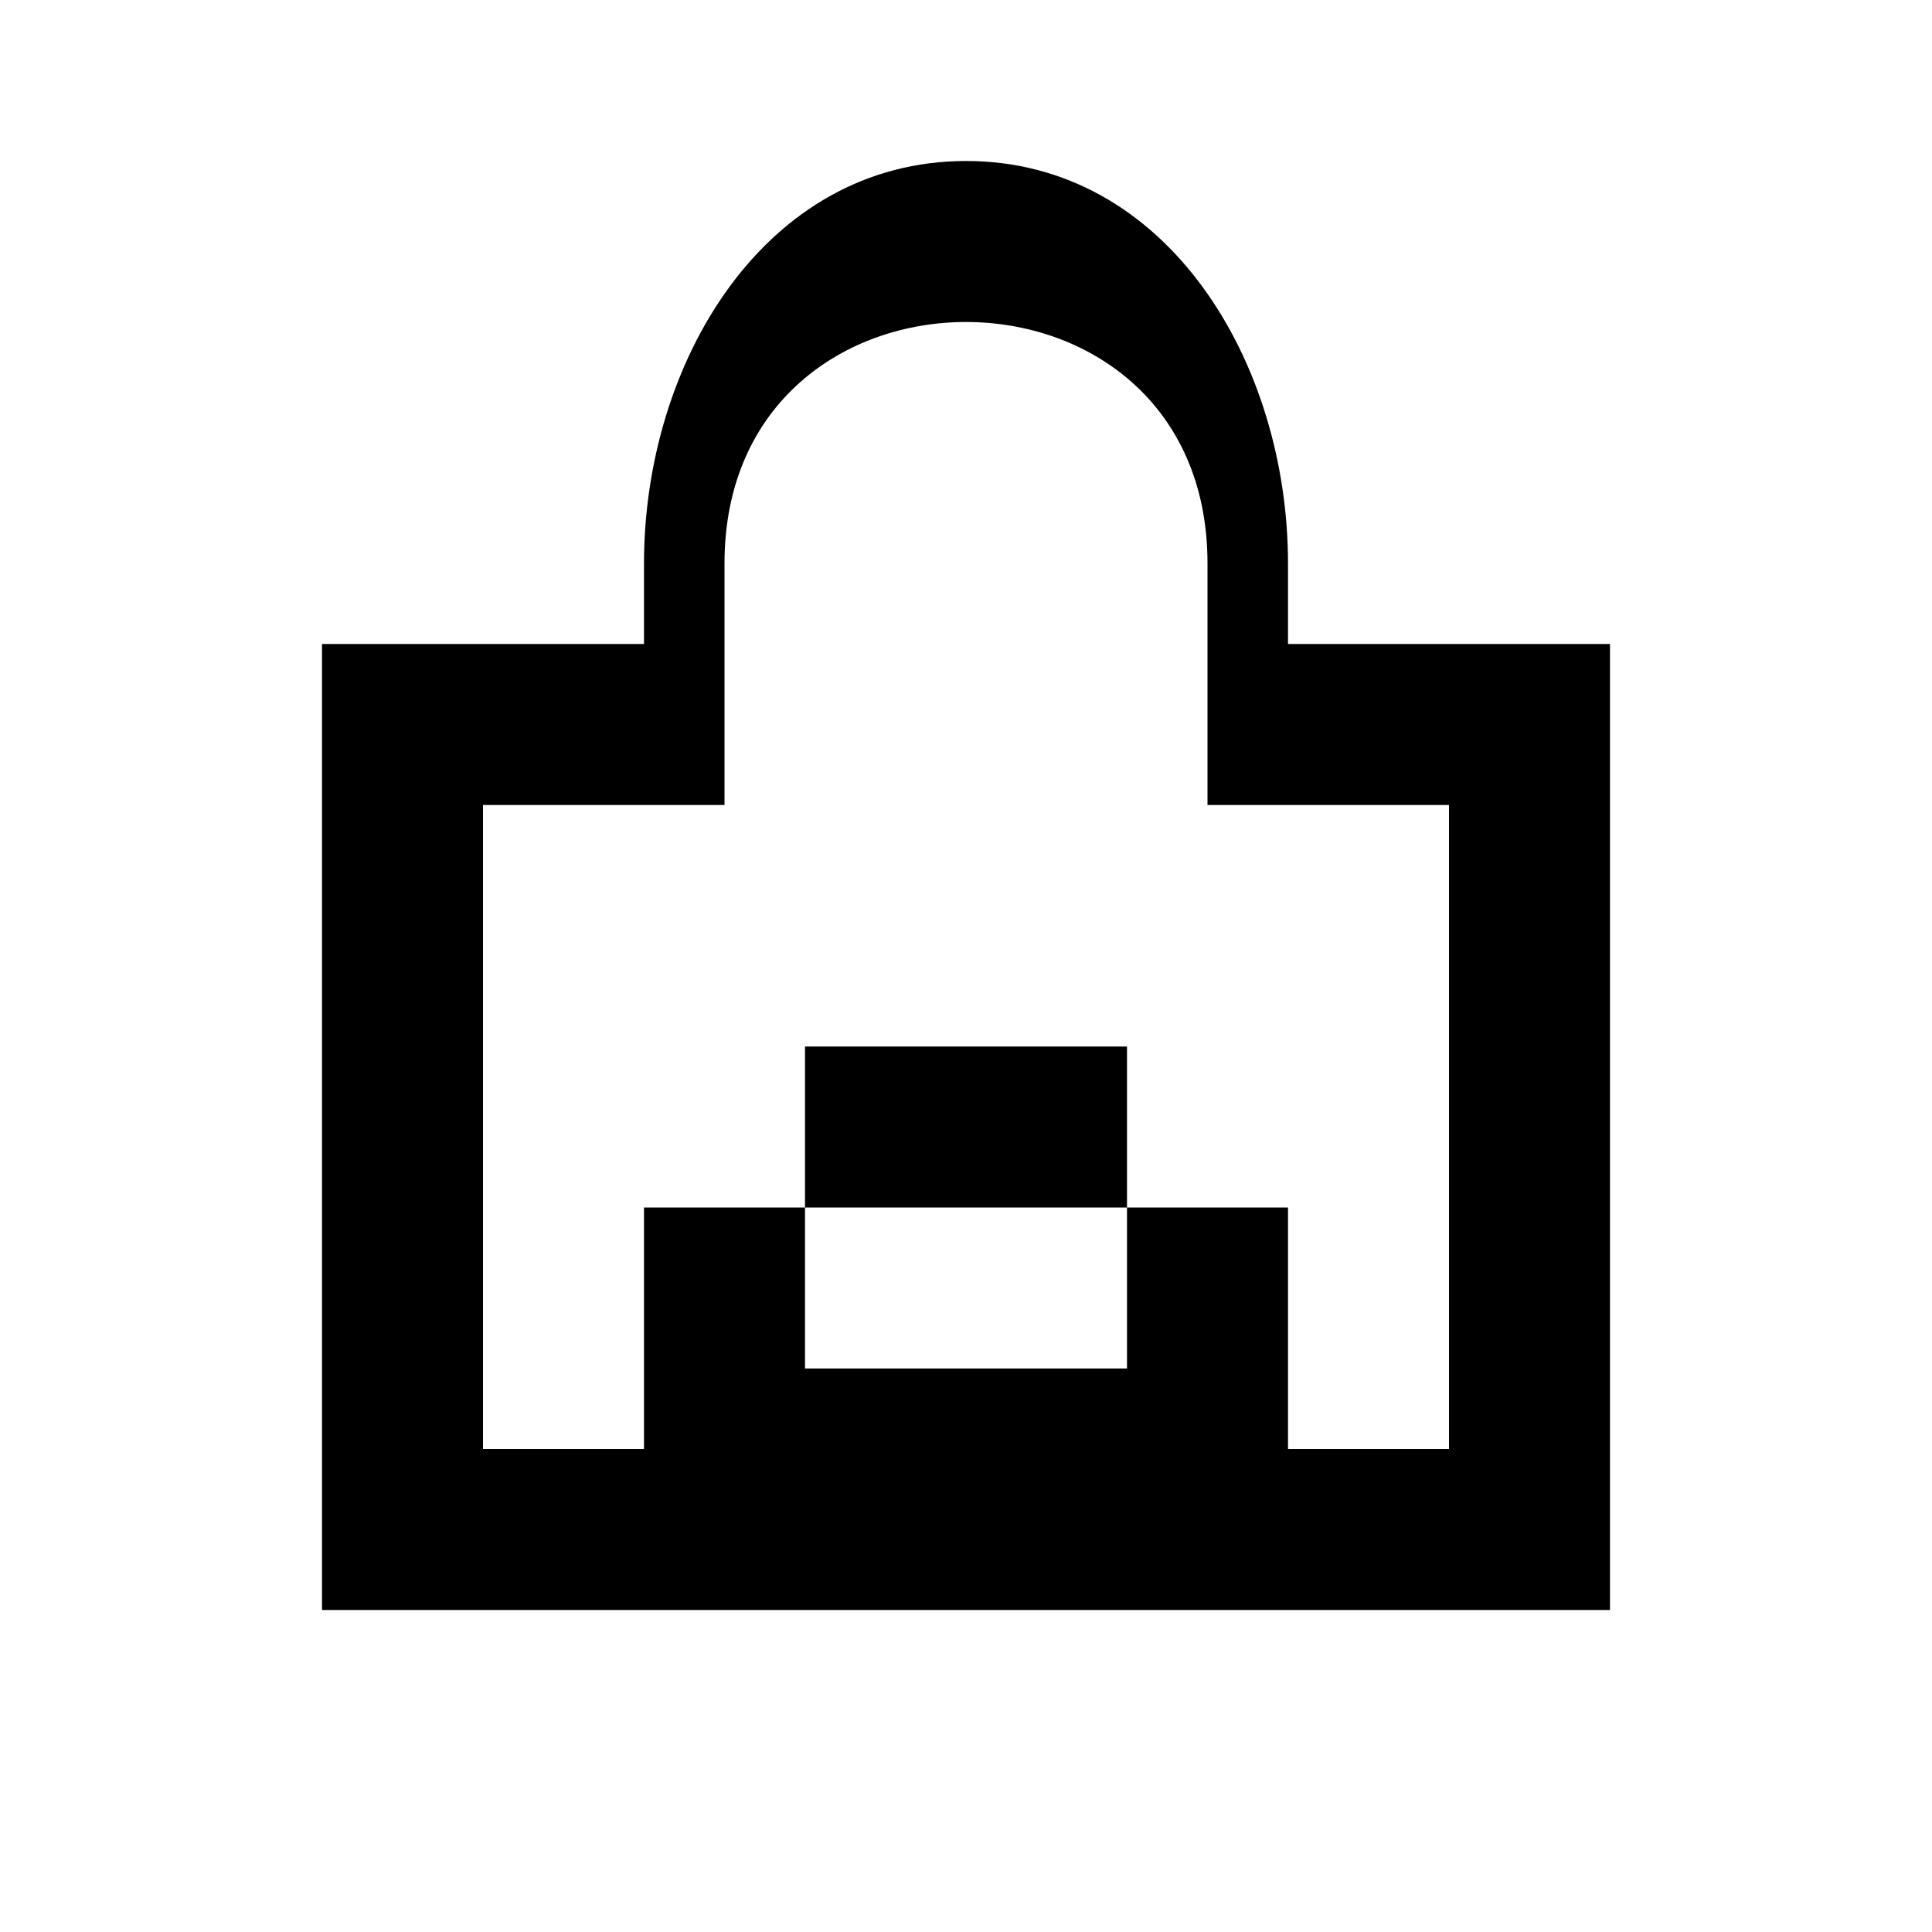
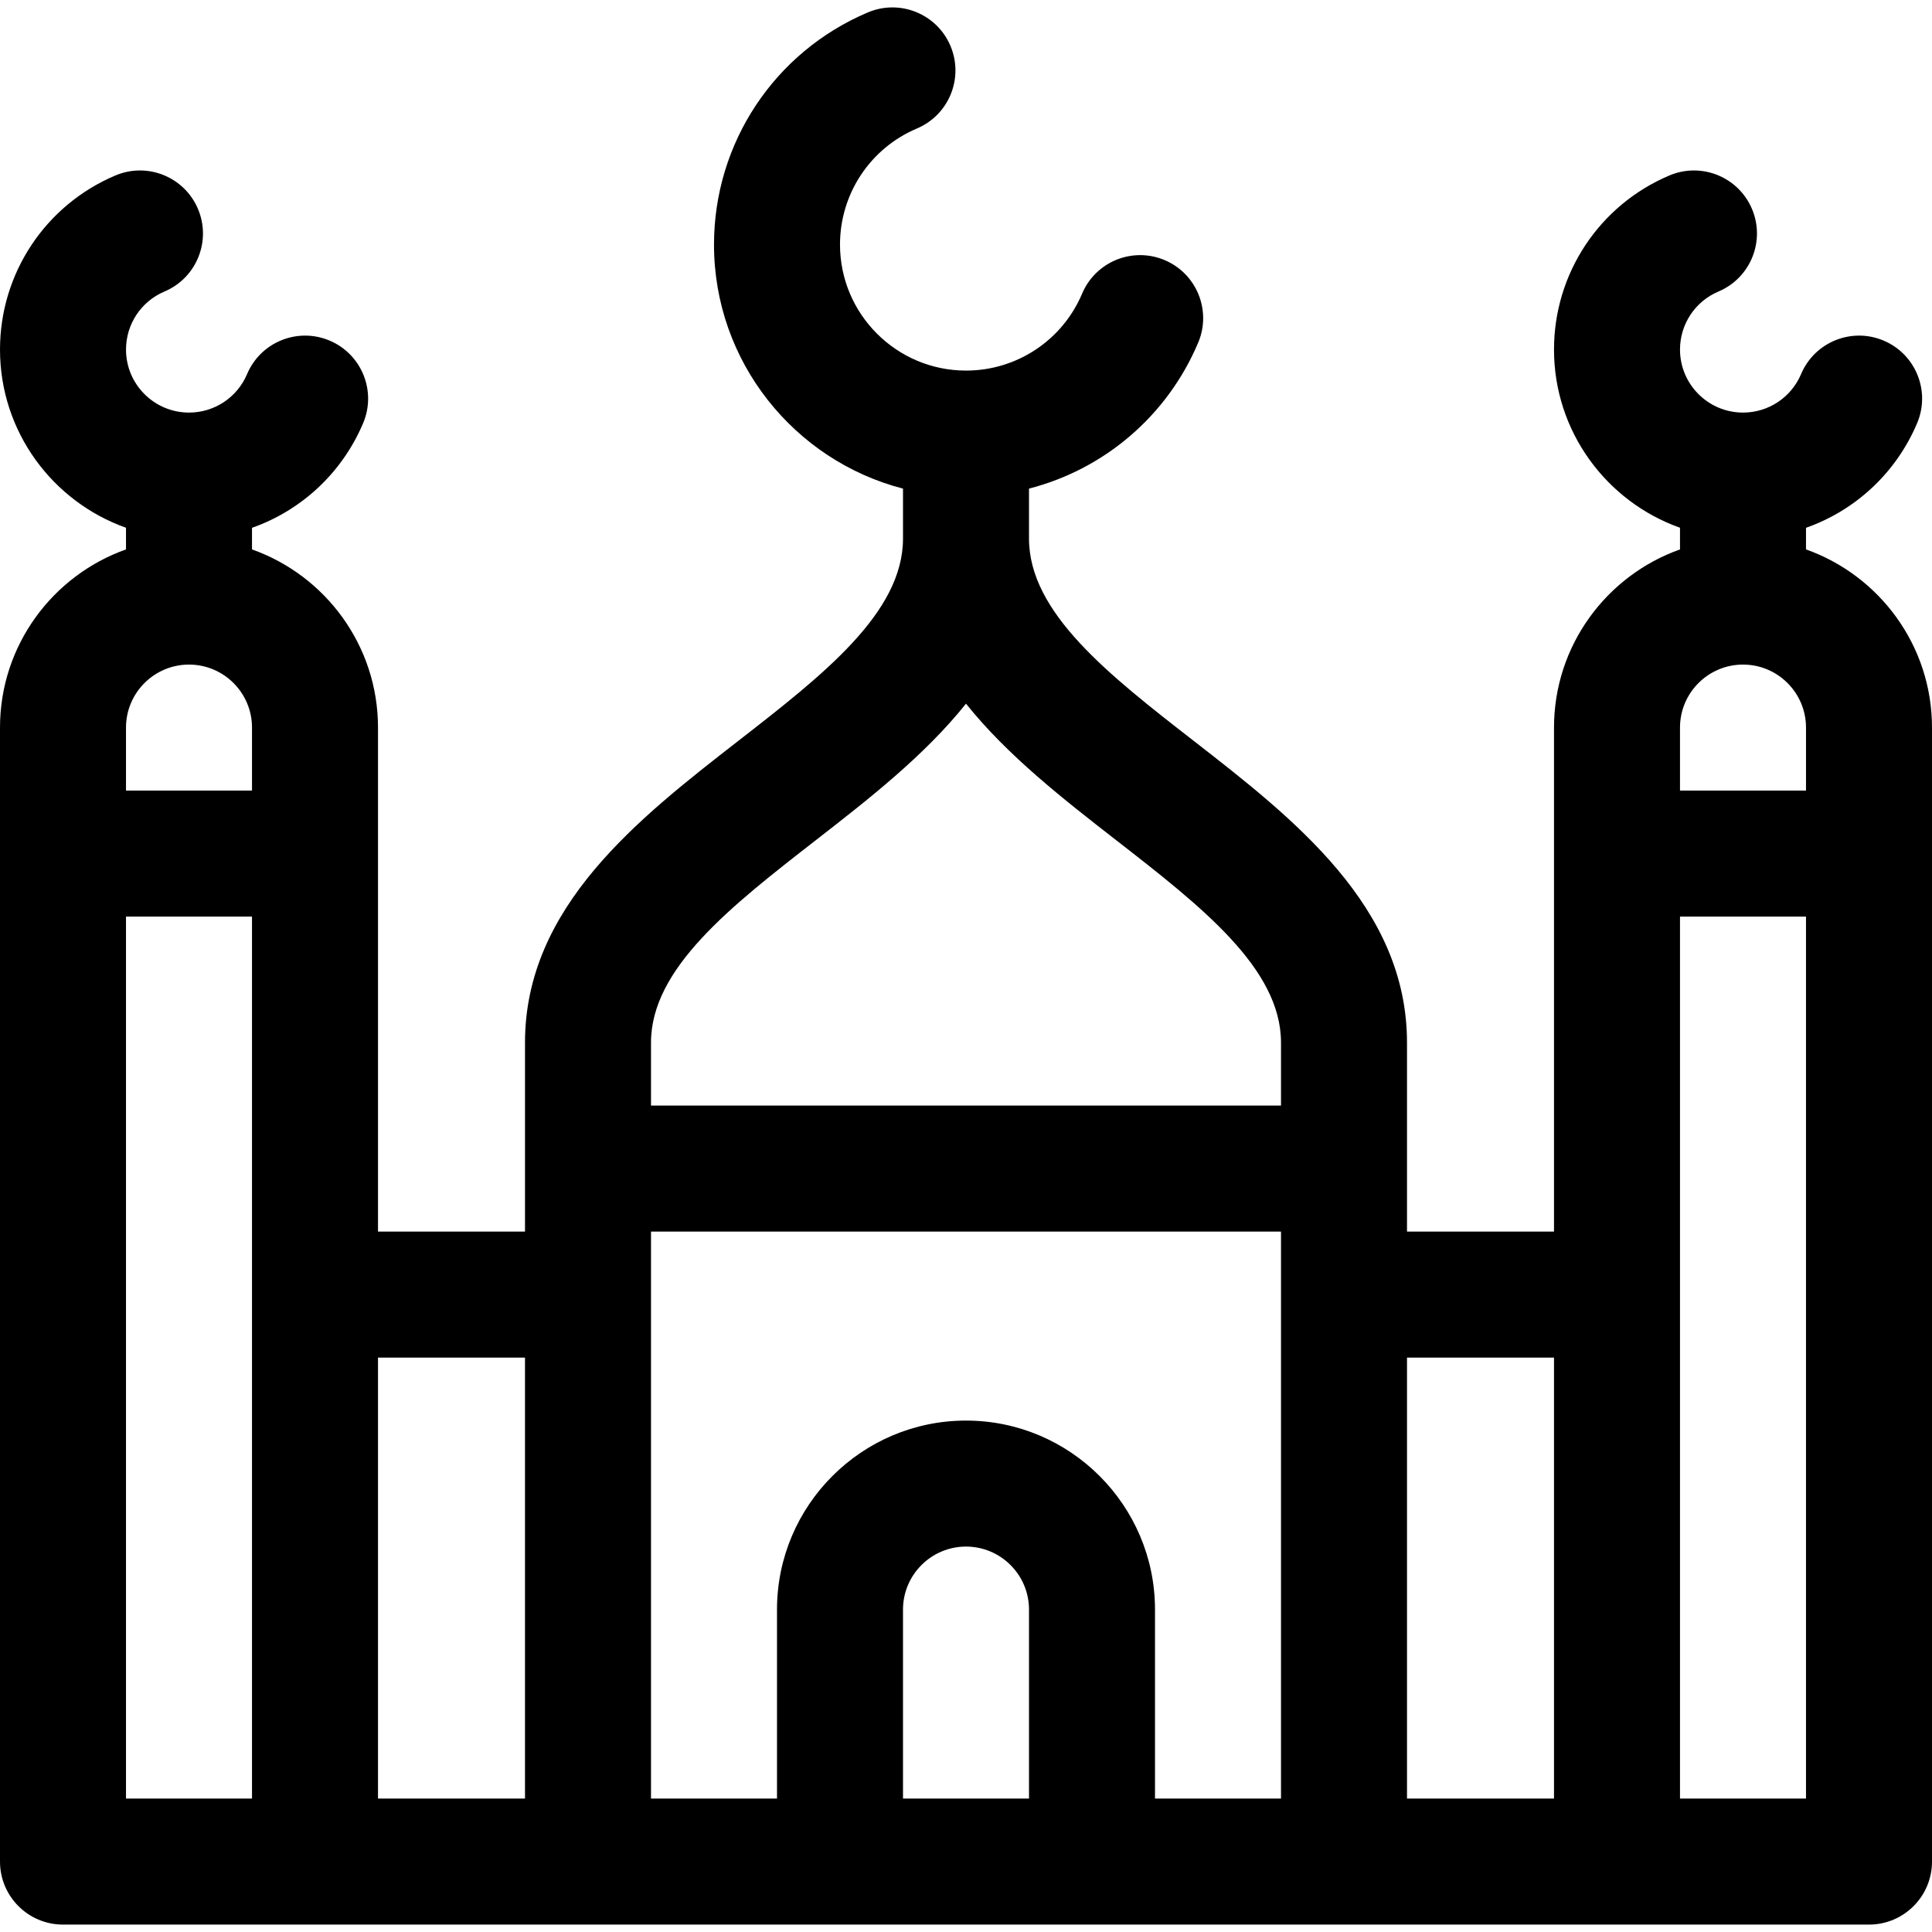
- <svg xmlns="http://www.w3.org/2000/svg" viewBox="0 0 24 24" fill="#000000">
-   <path d="M12 2C9.5 2 8 4.5 8 7v1H4v12h16V8h-4V7c0-2.5-1.5-5-4-5zm4 16v-3h-8v3H6v-8h3V7c0-2 1.5-3 3-3s3 1 3 3v3h3v8h-2zm-6-5h4v4h-4v-4z" />
+ <svg xmlns="http://www.w3.org/2000/svg" viewBox="0 0 512 512">
+   <path fill="currentColor" d="M478.609,145.601v-5.727c13.045-4.599,23.849-14.494,29.449-27.731c3.592-8.493-0.381-18.288-8.873-21.88 c-8.491-3.594-18.288,0.381-21.88,8.873c-2.621,6.197-8.663,10.202-15.391,10.202c-9.206,0-16.696-7.49-16.696-16.696 c0-6.728,4.005-12.769,10.202-15.391c8.493-3.592,12.465-13.388,8.873-21.88c-3.592-8.493-13.389-12.468-21.88-8.873 c-18.581,7.859-30.586,25.972-30.586,46.145c0,21.766,13.959,40.323,33.391,47.215v5.744 c-19.433,6.892-33.391,25.45-33.391,47.215v133.565H372.87v-50.087c0-35.991-30.034-59.352-56.533-79.961 c-22.443-17.457-43.641-33.945-43.641-53.605v-13.243c19.862-5.107,36.583-19.169,44.832-38.67 c3.593-8.491-0.381-18.288-8.873-21.88c-8.494-3.594-18.288,0.38-21.88,8.873C281.532,90.201,269.453,98.208,256,98.208 c-18.412,0-33.391-14.979-33.391-33.391c0-13.453,8.007-25.532,20.4-30.775c8.491-3.593,12.465-13.389,8.872-21.881 c-3.593-8.491-13.389-12.465-21.881-8.872c-24.774,10.479-40.782,34.63-40.782,61.528c0,31.061,21.316,57.237,50.087,64.669 v13.244c0,19.661-21.198,36.148-43.641,53.604c-26.498,20.609-56.533,43.97-56.533,79.961v50.087h-38.956V192.817 c0-21.766-13.959-40.323-33.391-47.215v-5.727c13.045-4.599,23.849-14.494,29.449-27.731c3.592-8.493-0.381-18.288-8.873-21.88 c-8.491-3.594-18.288,0.381-21.88,8.873c-2.621,6.197-8.663,10.202-15.391,10.202c-9.206,0-16.696-7.49-16.696-16.696 c0-6.728,4.005-12.769,10.202-15.391c8.493-3.592,12.465-13.388,8.873-21.88c-3.593-8.492-13.389-12.468-21.88-8.873 C12.005,54.357,0,72.47,0,92.643c0,21.766,13.959,40.323,33.391,47.215v5.744C13.959,152.494,0,171.052,0,192.818v300.522 c0,9.22,7.475,16.696,16.696,16.696h478.609c9.22,0,16.696-7.475,16.696-16.696V192.818 C512,171.051,498.041,152.493,478.609,145.601z M66.783,343.077v133.565H33.391V242.903h33.391V343.077z M66.783,209.512H33.391 v-16.696c0-9.206,7.49-16.696,16.696-16.696s16.696,7.49,16.696,16.696V209.512z M139.13,476.643h-38.956v-116.87h38.956V476.643z M272.696,476.643h-33.391v-50.087c0-9.206,7.49-16.696,16.696-16.696c9.206,0,16.696,7.49,16.696,16.696V476.643z M339.478,476.643h-33.391v-50.087c0-27.618-22.469-50.087-50.087-50.087c-27.618,0-50.087,22.469-50.087,50.087v50.087h-33.391 V326.382h166.957V476.643z M339.478,292.99H172.522v-16.696c0-19.661,21.198-36.148,43.641-53.604 c13.927-10.832,28.83-22.423,39.837-36.21c11.007,13.786,25.909,25.377,39.837,36.21c22.443,17.456,43.641,33.943,43.641,53.604 V292.99z M411.826,476.643H372.87v-116.87h38.957V476.643z M478.609,476.643h-33.391V343.077V242.903h33.391V476.643z M478.609,209.512h-33.391v-16.696c0-9.206,7.49-16.696,16.696-16.696s16.696,7.49,16.696,16.696V209.512z" />
</svg>
